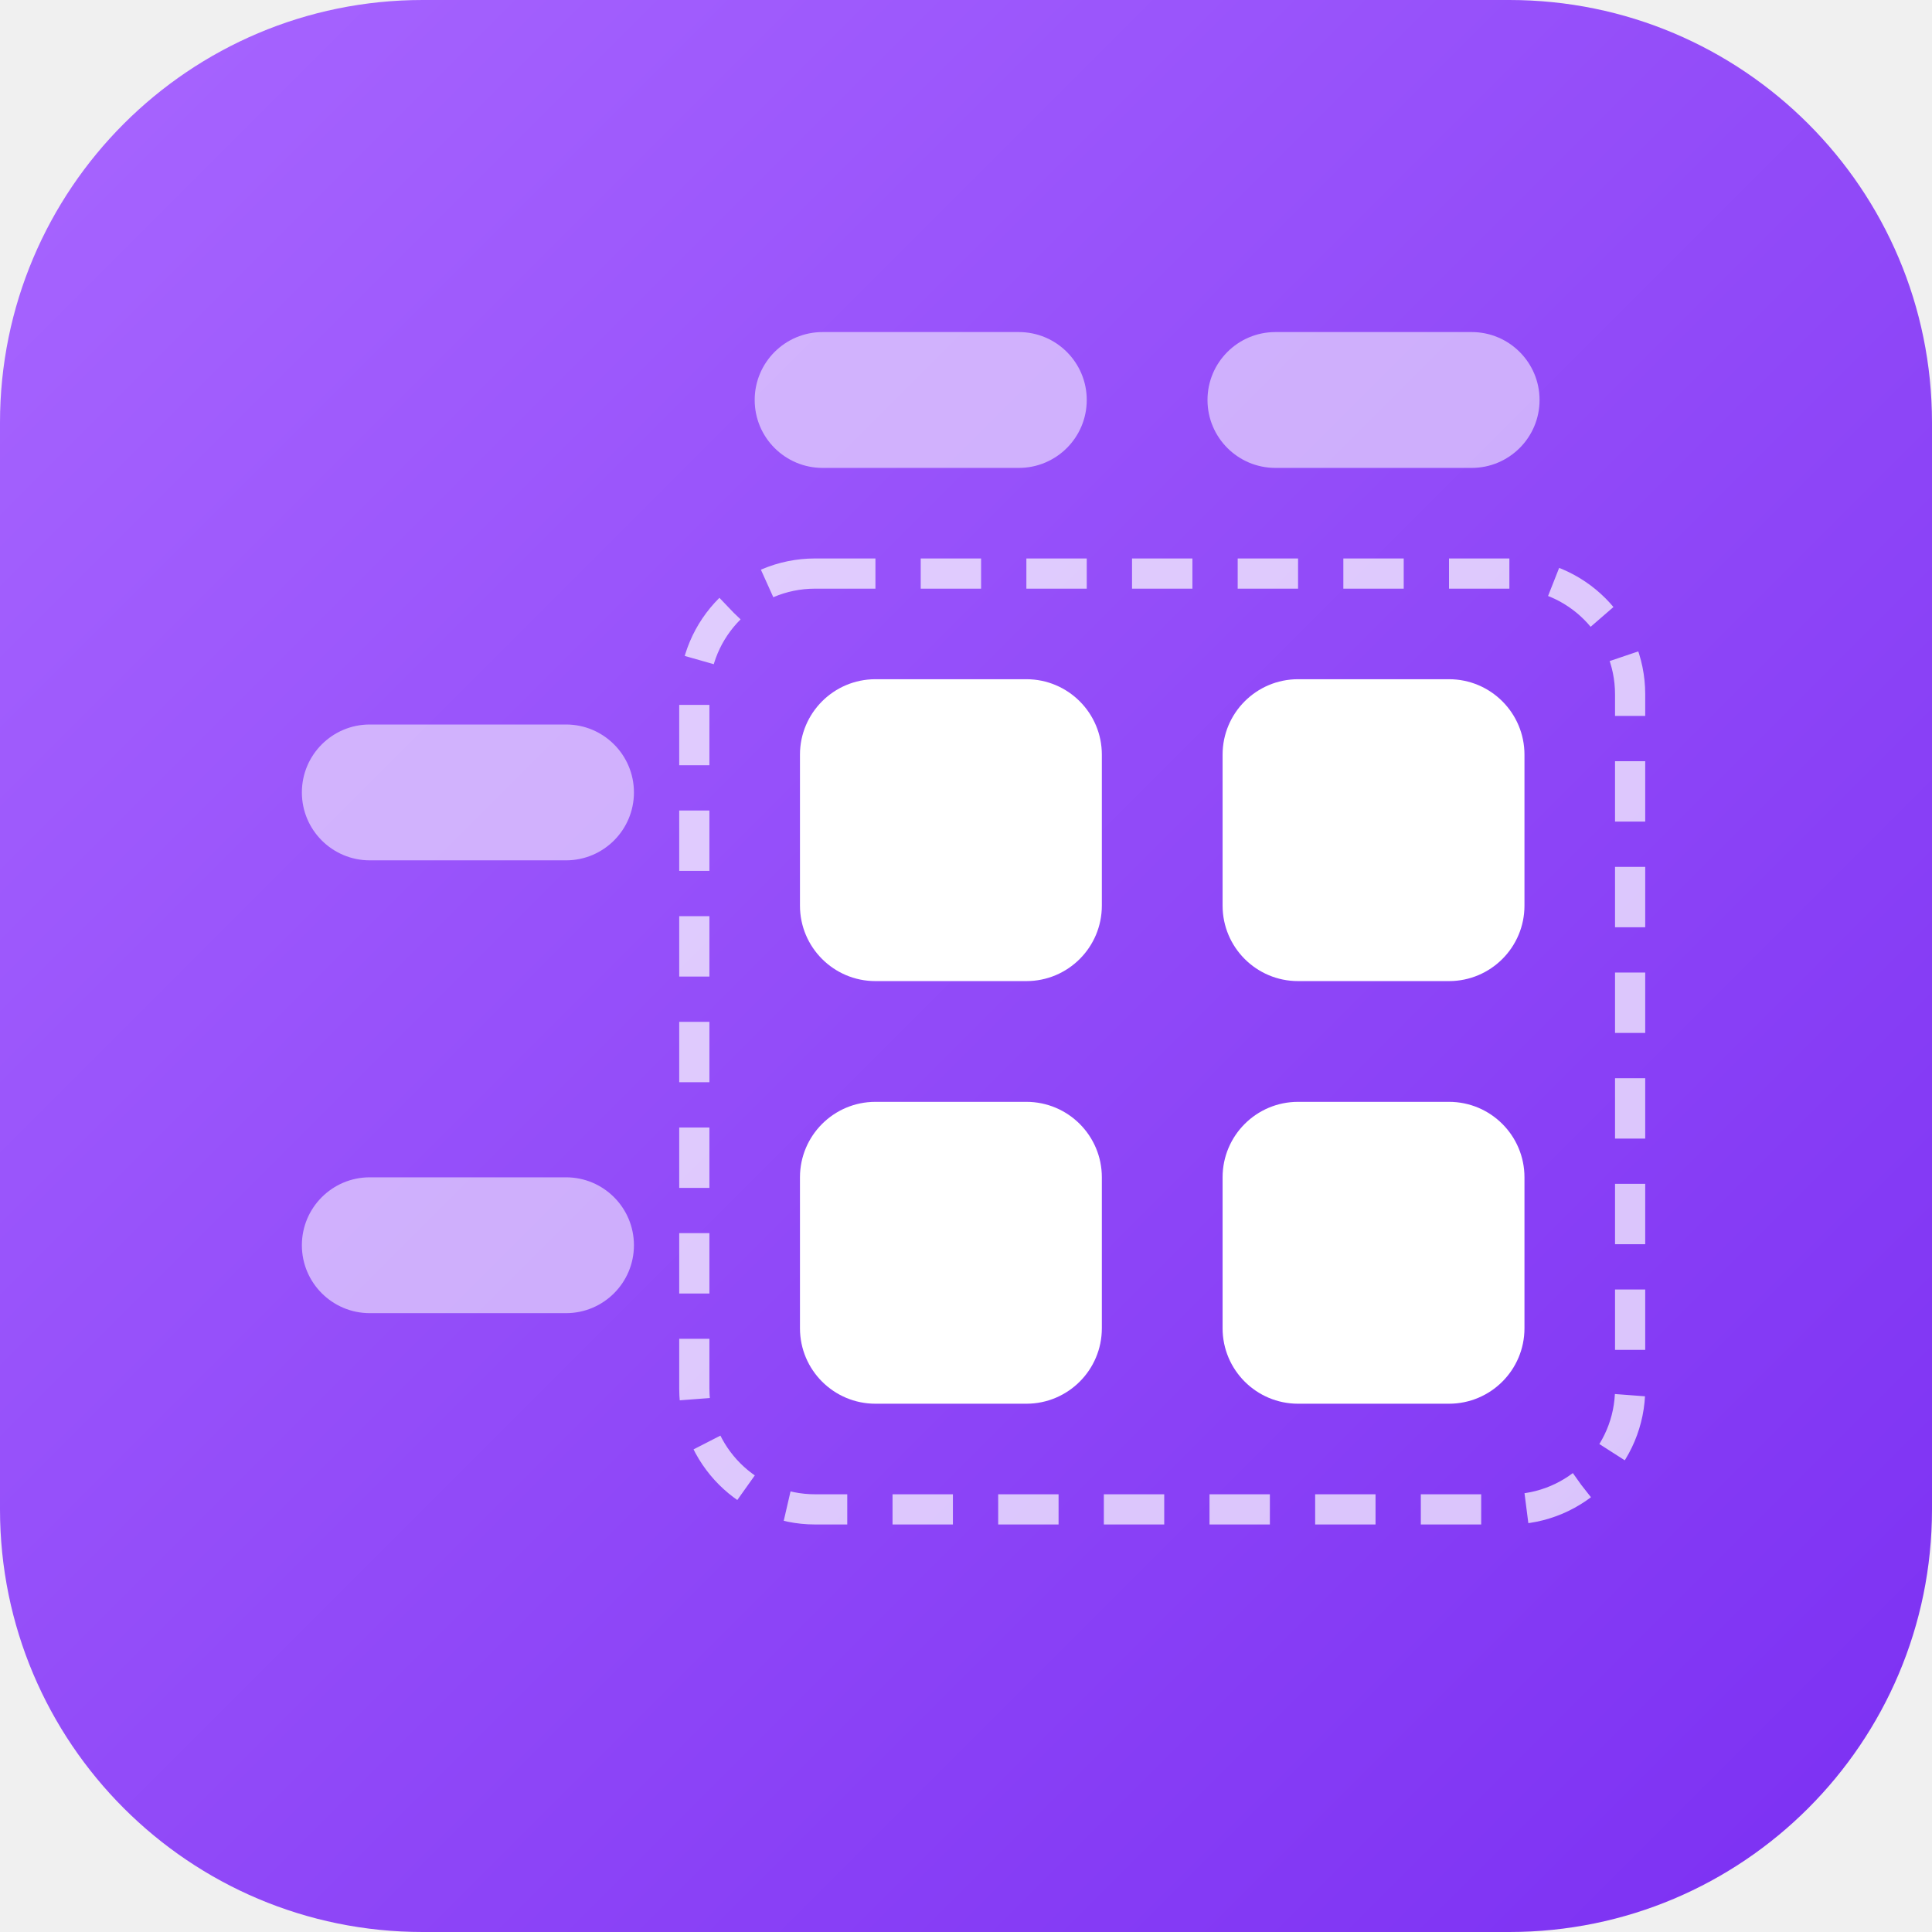
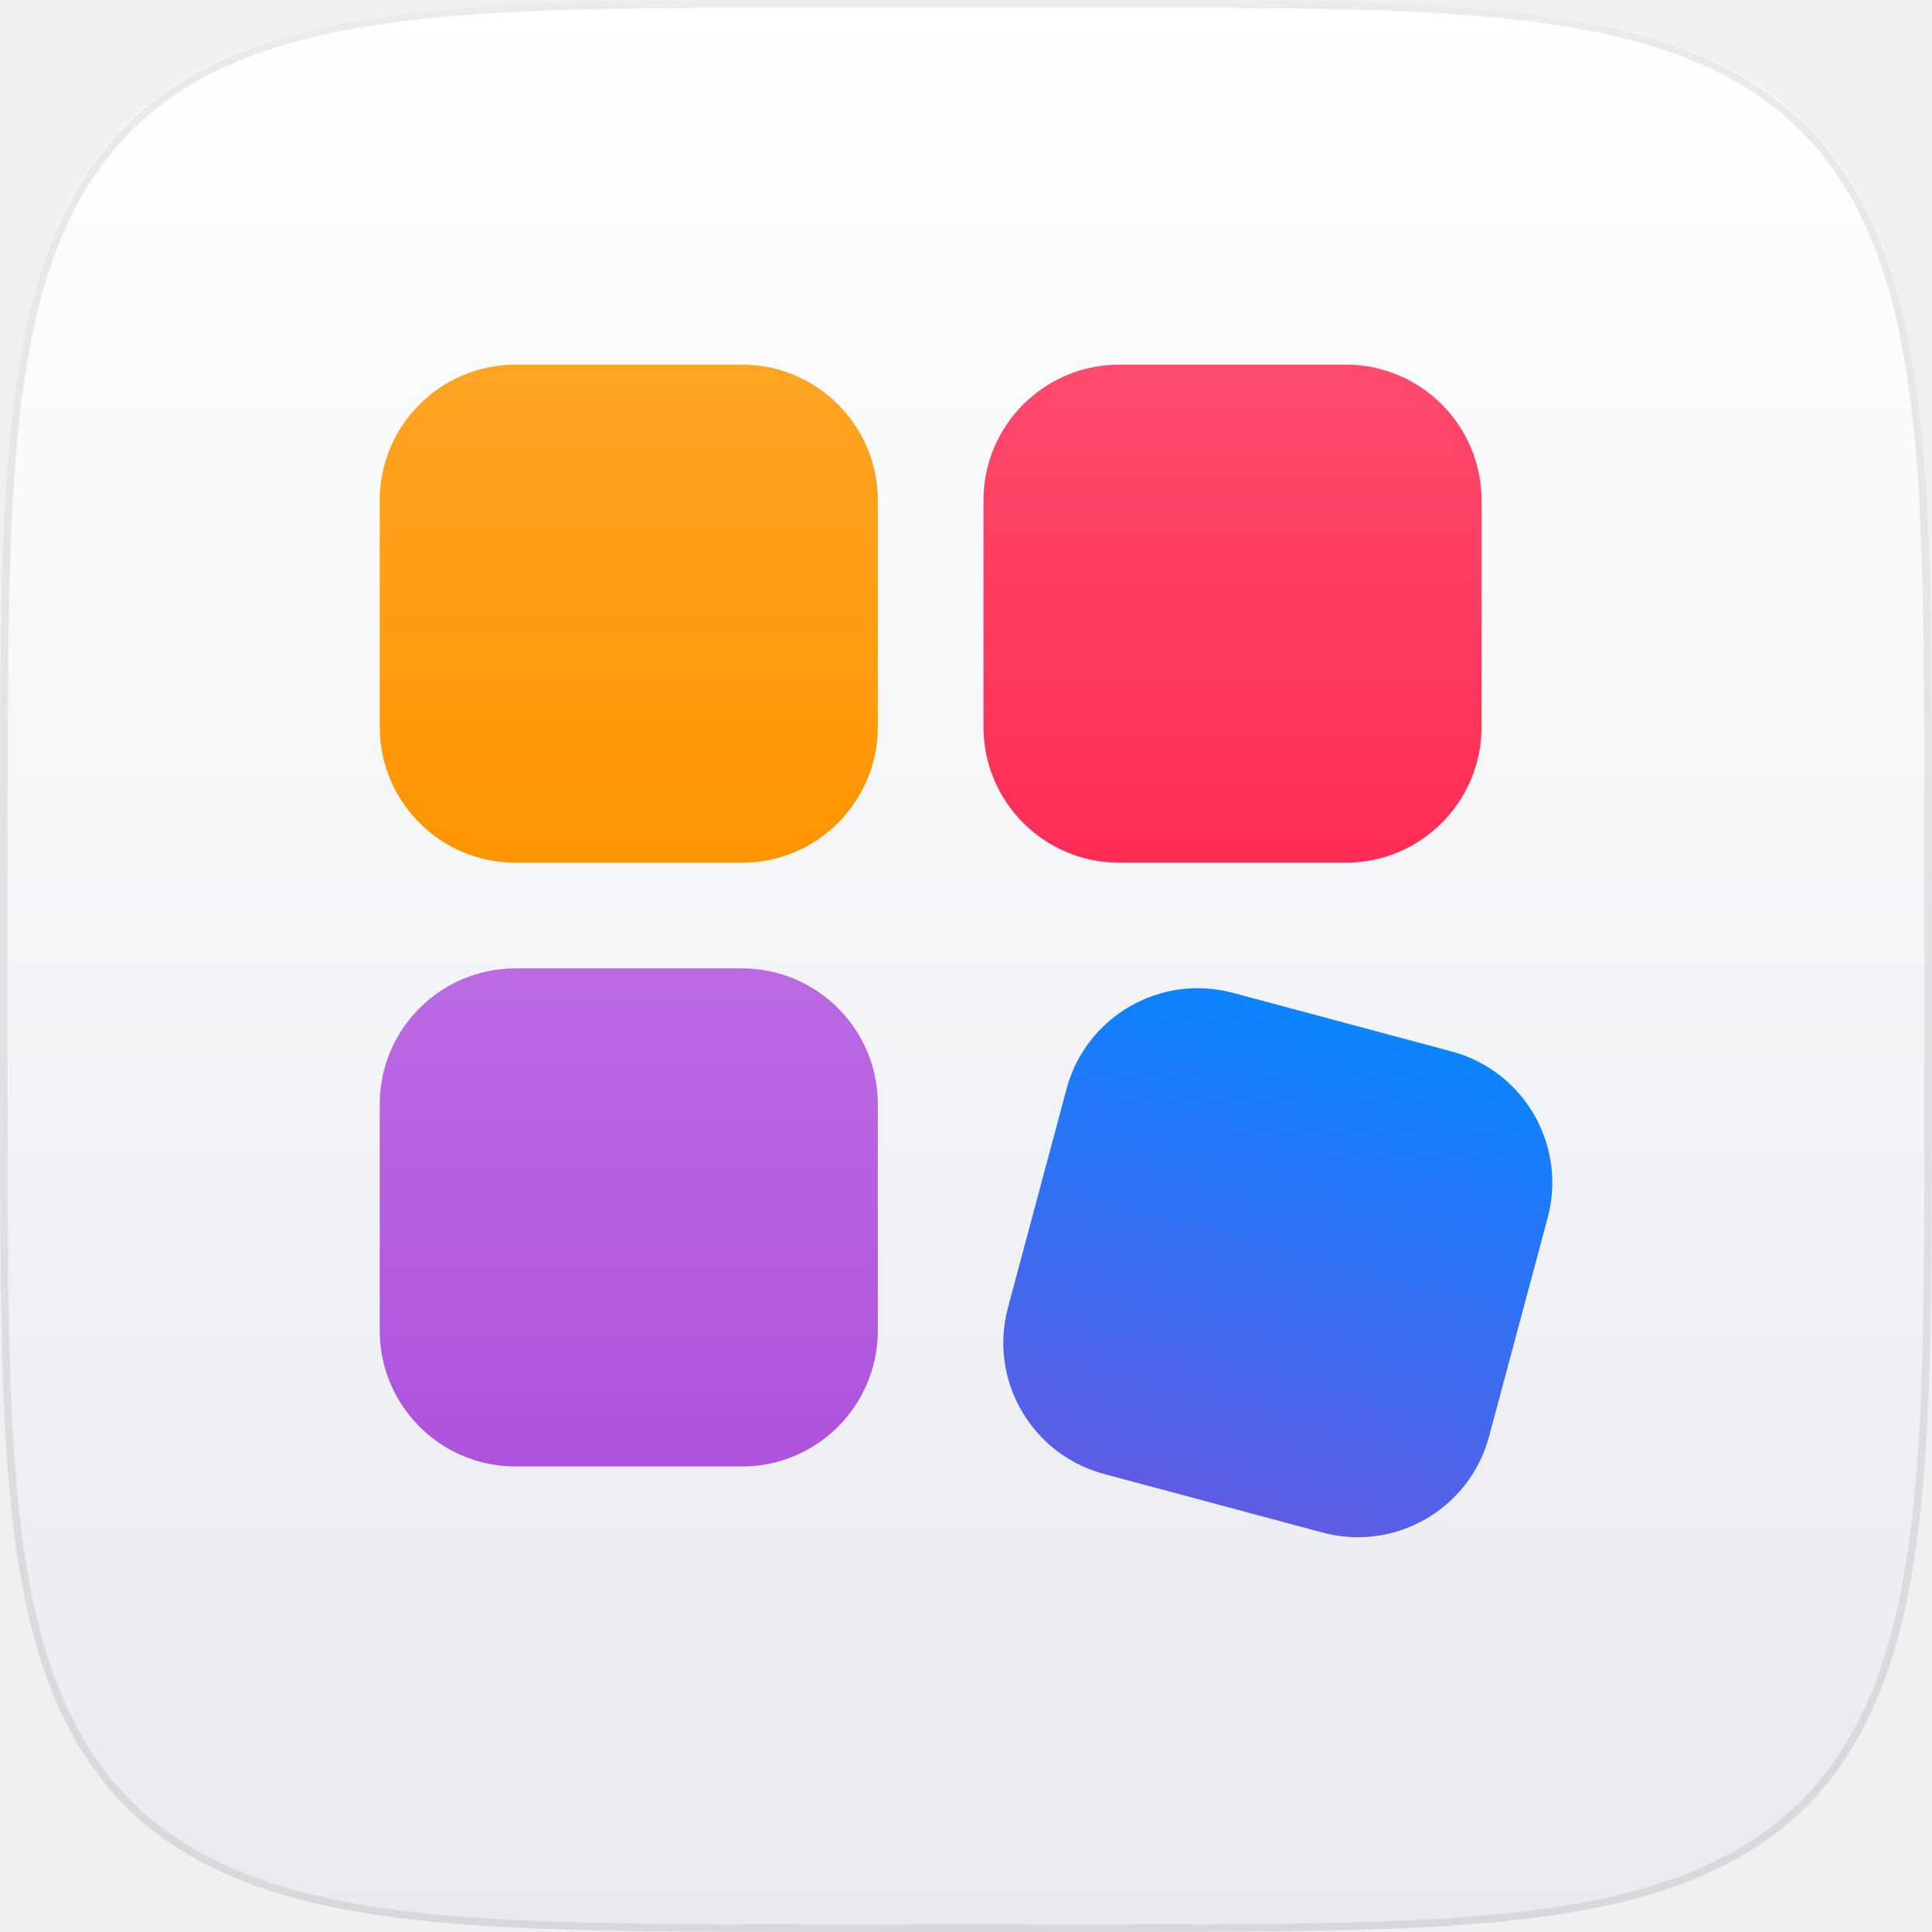
- <svg xmlns="http://www.w3.org/2000/svg" width="128" height="128" viewBox="0 0 128 128">
+ <svg xmlns="http://www.w3.org/2000/svg" viewBox="0 0 256 256" width="128" height="128">
  <defs>
-     <linearGradient id="bg" x1="0" y1="0" x2="1" y2="1">
-       <stop offset="0" stop-color="#A866FF" />
-       <stop offset="1" stop-color="#7B2FF2" />
+     <linearGradient id="bg" x1="0" y1="0" x2="0" y2="1">
+       <stop offset="0" stop-color="#FFFFFF" />
+       <stop offset="1" stop-color="#E8EAEF" />
+     </linearGradient>
+     <linearGradient id="t0" x1="0" y1="0" x2="0" y2="1">
+       <stop offset="0" stop-color="#FFA424" />
+       <stop offset="1" stop-color="#FF9500" />
+     </linearGradient>
+     <linearGradient id="t1" x1="0" y1="0" x2="0" y2="1">
+       <stop offset="0" stop-color="#FF4A6D" />
+       <stop offset="1" stop-color="#FF2D55" />
+     </linearGradient>
+     <linearGradient id="t2" x1="0" y1="0" x2="0" y2="1">
+       <stop offset="0" stop-color="#BA6AE3" />
+       <stop offset="1" stop-color="#AF52DE" />
+     </linearGradient>
+     <linearGradient id="t3" x1="0" y1="0" x2="0" y2="1">
+       <stop offset="0" stop-color="#0A84FF" />
+       <stop offset="1" stop-color="#5E5CE6" />
    </linearGradient>
  </defs>
-   <rect width="128" height="128" rx="28" fill="url(#bg)" />
-   <rect x="50" y="22" width="22" height="9" rx="4.5" fill="#FFFFFF" fill-opacity="0.55" />
-   <rect x="80" y="22" width="22" height="9" rx="4.5" fill="#FFFFFF" fill-opacity="0.55" />
-   <rect x="20" y="48" width="22" height="9" rx="4.5" fill="#FFFFFF" fill-opacity="0.55" />
-   <rect x="20" y="78" width="22" height="9" rx="4.5" fill="#FFFFFF" fill-opacity="0.55" />
-   <rect x="46" y="38" width="62" height="62" rx="8" fill="none" stroke="#FFFFFF" stroke-opacity="0.7" stroke-width="2" stroke-dasharray="4 3" />
-   <rect x="53" y="45" width="20" height="20" rx="5" fill="#FFFFFF" />
-   <rect x="81" y="45" width="20" height="20" rx="5" fill="#FFFFFF" />
-   <rect x="53" y="73" width="20" height="20" rx="5" fill="#FFFFFF" />
-   <rect x="81" y="73" width="20" height="20" rx="5" fill="#FFFFFF" />
+   <path d="M256.00,128.00 L255.97,160.59 L255.89,171.00 L255.75,178.55 L255.56,184.69 L255.31,189.94 L255.01,194.57 L254.65,198.74 L254.24,202.54 L253.77,206.04 L253.24,209.29 L252.65,212.32 L252.01,215.17 L251.31,217.84 L250.55,220.36 L249.73,222.75 L248.84,225.01 L247.90,227.15 L246.89,229.18 L245.82,231.11 L244.68,232.95 L243.47,234.70 L242.20,236.36 L240.85,237.93 L239.43,239.43 L237.93,240.85 L236.36,242.20 L234.70,243.47 L232.95,244.68 L231.11,245.82 L229.18,246.89 L227.15,247.90 L225.01,248.84 L222.75,249.73 L220.36,250.55 L217.84,251.31 L215.17,252.01 L212.32,252.65 L209.29,253.24 L206.04,253.77 L202.54,254.24 L198.74,254.65 L194.57,255.01 L189.94,255.31 L184.69,255.56 L178.55,255.75 L171.00,255.89 L160.59,255.97 L128.00,256.00 L95.41,255.97 L85.00,255.89 L77.45,255.75 L71.31,255.56 L66.06,255.31 L61.43,255.01 L57.26,254.65 L53.46,254.24 L49.96,253.77 L46.71,253.24 L43.68,252.65 L40.83,252.01 L38.16,251.31 L35.64,250.55 L33.25,249.73 L30.99,248.84 L28.85,247.90 L26.82,246.89 L24.89,245.82 L23.05,244.68 L21.30,243.47 L19.64,242.20 L18.07,240.85 L16.57,239.43 L15.15,237.93 L13.80,236.36 L12.53,234.70 L11.32,232.95 L10.18,231.11 L9.11,229.18 L8.10,227.15 L7.16,225.01 L6.27,222.75 L5.45,220.36 L4.69,217.84 L3.99,215.17 L3.35,212.32 L2.76,209.29 L2.23,206.04 L1.76,202.54 L1.35,198.74 L0.99,194.57 L0.69,189.94 L0.44,184.69 L0.25,178.55 L0.11,171.00 L0.03,160.59 L0.00,128.00 L0.03,95.41 L0.11,85.00 L0.25,77.45 L0.44,71.31 L0.69,66.06 L0.99,61.43 L1.35,57.26 L1.76,53.46 L2.23,49.96 L2.76,46.71 L3.35,43.68 L3.99,40.83 L4.69,38.16 L5.45,35.64 L6.27,33.25 L7.16,30.99 L8.10,28.85 L9.11,26.82 L10.18,24.89 L11.32,23.05 L12.53,21.30 L13.80,19.64 L15.15,18.07 L16.57,16.57 L18.07,15.15 L19.64,13.80 L21.30,12.53 L23.05,11.32 L24.89,10.18 L26.82,9.11 L28.85,8.10 L30.99,7.16 L33.25,6.27 L35.64,5.45 L38.16,4.69 L40.83,3.99 L43.68,3.35 L46.71,2.76 L49.96,2.23 L53.46,1.76 L57.26,1.35 L61.43,0.99 L66.06,0.69 L71.31,0.44 L77.45,0.25 L85.00,0.11 L95.41,0.03 L128.00,0.00 L160.59,0.03 L171.00,0.11 L178.55,0.25 L184.69,0.44 L189.94,0.69 L194.57,0.99 L198.74,1.35 L202.54,1.76 L206.04,2.23 L209.29,2.76 L212.32,3.35 L215.17,3.99 L217.84,4.69 L220.36,5.45 L222.75,6.27 L225.01,7.16 L227.15,8.10 L229.18,9.11 L231.11,10.18 L232.95,11.32 L234.70,12.53 L236.36,13.80 L237.93,15.15 L239.43,16.57 L240.85,18.07 L242.20,19.64 L243.47,21.30 L244.68,23.05 L245.82,24.89 L246.89,26.82 L247.90,28.85 L248.84,30.99 L249.73,33.25 L250.55,35.64 L251.31,38.16 L252.01,40.83 L252.65,43.68 L253.24,46.71 L253.77,49.96 L254.24,53.46 L254.65,57.26 L255.01,61.43 L255.31,66.06 L255.56,71.31 L255.75,77.45 L255.89,85.00 L255.97,95.41 Z" fill="url(#bg)" />
+   <path d="M255.50,128.00 L255.47,160.47 L255.39,170.83 L255.25,178.35 L255.06,184.47 L254.82,189.70 L254.51,194.31 L254.16,198.47 L253.74,202.25 L253.27,205.74 L252.75,208.97 L252.17,211.99 L251.53,214.83 L250.83,217.49 L250.07,220.00 L249.25,222.38 L248.37,224.63 L247.43,226.76 L246.43,228.79 L245.36,230.71 L244.22,232.54 L243.02,234.28 L241.75,235.93 L240.41,237.50 L239.00,239.00 L237.50,240.41 L235.93,241.75 L234.28,243.02 L232.54,244.22 L230.71,245.36 L228.79,246.43 L226.76,247.43 L224.63,248.37 L222.38,249.25 L220.00,250.07 L217.49,250.83 L214.83,251.53 L211.99,252.17 L208.97,252.75 L205.74,253.27 L202.25,253.74 L198.47,254.16 L194.31,254.51 L189.70,254.82 L184.47,255.06 L178.35,255.25 L170.83,255.39 L160.47,255.47 L128.00,255.50 L95.53,255.47 L85.17,255.39 L77.65,255.25 L71.53,255.06 L66.30,254.82 L61.69,254.51 L57.53,254.16 L53.75,253.74 L50.26,253.27 L47.03,252.75 L44.01,252.17 L41.17,251.53 L38.51,250.83 L36.00,250.07 L33.62,249.25 L31.37,248.37 L29.24,247.43 L27.21,246.43 L25.29,245.36 L23.46,244.22 L21.72,243.02 L20.07,241.75 L18.50,240.41 L17.00,239.00 L15.59,237.50 L14.25,235.93 L12.98,234.28 L11.78,232.54 L10.64,230.71 L9.57,228.79 L8.57,226.76 L7.63,224.63 L6.75,222.38 L5.93,220.00 L5.17,217.49 L4.47,214.83 L3.83,211.99 L3.25,208.97 L2.73,205.74 L2.26,202.25 L1.84,198.47 L1.49,194.31 L1.18,189.70 L0.94,184.47 L0.75,178.35 L0.61,170.83 L0.53,160.47 L0.50,128.00 L0.53,95.53 L0.61,85.17 L0.75,77.65 L0.94,71.53 L1.18,66.30 L1.49,61.69 L1.84,57.53 L2.26,53.75 L2.73,50.26 L3.25,47.03 L3.83,44.01 L4.47,41.17 L5.17,38.51 L5.93,36.00 L6.75,33.62 L7.63,31.37 L8.57,29.24 L9.57,27.21 L10.64,25.29 L11.78,23.46 L12.98,21.72 L14.25,20.07 L15.59,18.50 L17.00,17.00 L18.50,15.59 L20.07,14.25 L21.72,12.98 L23.46,11.78 L25.29,10.64 L27.21,9.57 L29.24,8.57 L31.37,7.63 L33.62,6.75 L36.00,5.93 L38.51,5.17 L41.17,4.47 L44.01,3.83 L47.03,3.25 L50.26,2.73 L53.75,2.26 L57.53,1.84 L61.69,1.49 L66.30,1.18 L71.53,0.94 L77.65,0.75 L85.17,0.61 L95.53,0.53 L128.00,0.50 L160.47,0.53 L170.83,0.61 L178.35,0.75 L184.47,0.94 L189.70,1.18 L194.31,1.49 L198.47,1.84 L202.25,2.26 L205.74,2.73 L208.97,3.25 L211.99,3.83 L214.83,4.47 L217.49,5.17 L220.00,5.93 L222.38,6.75 L224.63,7.63 L226.76,8.57 L228.79,9.57 L230.71,10.64 L232.54,11.78 L234.28,12.98 L235.93,14.25 L237.50,15.59 L239.00,17.00 L240.41,18.50 L241.75,20.07 L243.02,21.72 L244.22,23.46 L245.36,25.29 L246.43,27.21 L247.43,29.24 L248.37,31.37 L249.25,33.62 L250.07,36.00 L250.83,38.51 L251.53,41.17 L252.17,44.01 L252.75,47.03 L253.27,50.26 L253.74,53.75 L254.16,57.53 L254.51,61.69 L254.82,66.30 L255.06,71.53 L255.25,77.65 L255.39,85.17 L255.47,95.53 Z" fill="none" stroke="#000" stroke-opacity=".08" stroke-width="1" />
+   <rect x="50.316" y="48.316" width="66" height="66" rx="18" fill="url(#t0)" />
+   <rect x="130.316" y="48.316" width="66" height="66" rx="18" fill="url(#t1)" />
+   <rect x="50.316" y="128.316" width="66" height="66" rx="18" fill="url(#t2)" />
+   <rect x="136.316" y="134.316" width="66" height="66" rx="18" fill="url(#t3)" transform="rotate(15 169.316 167.316)" />
</svg>
